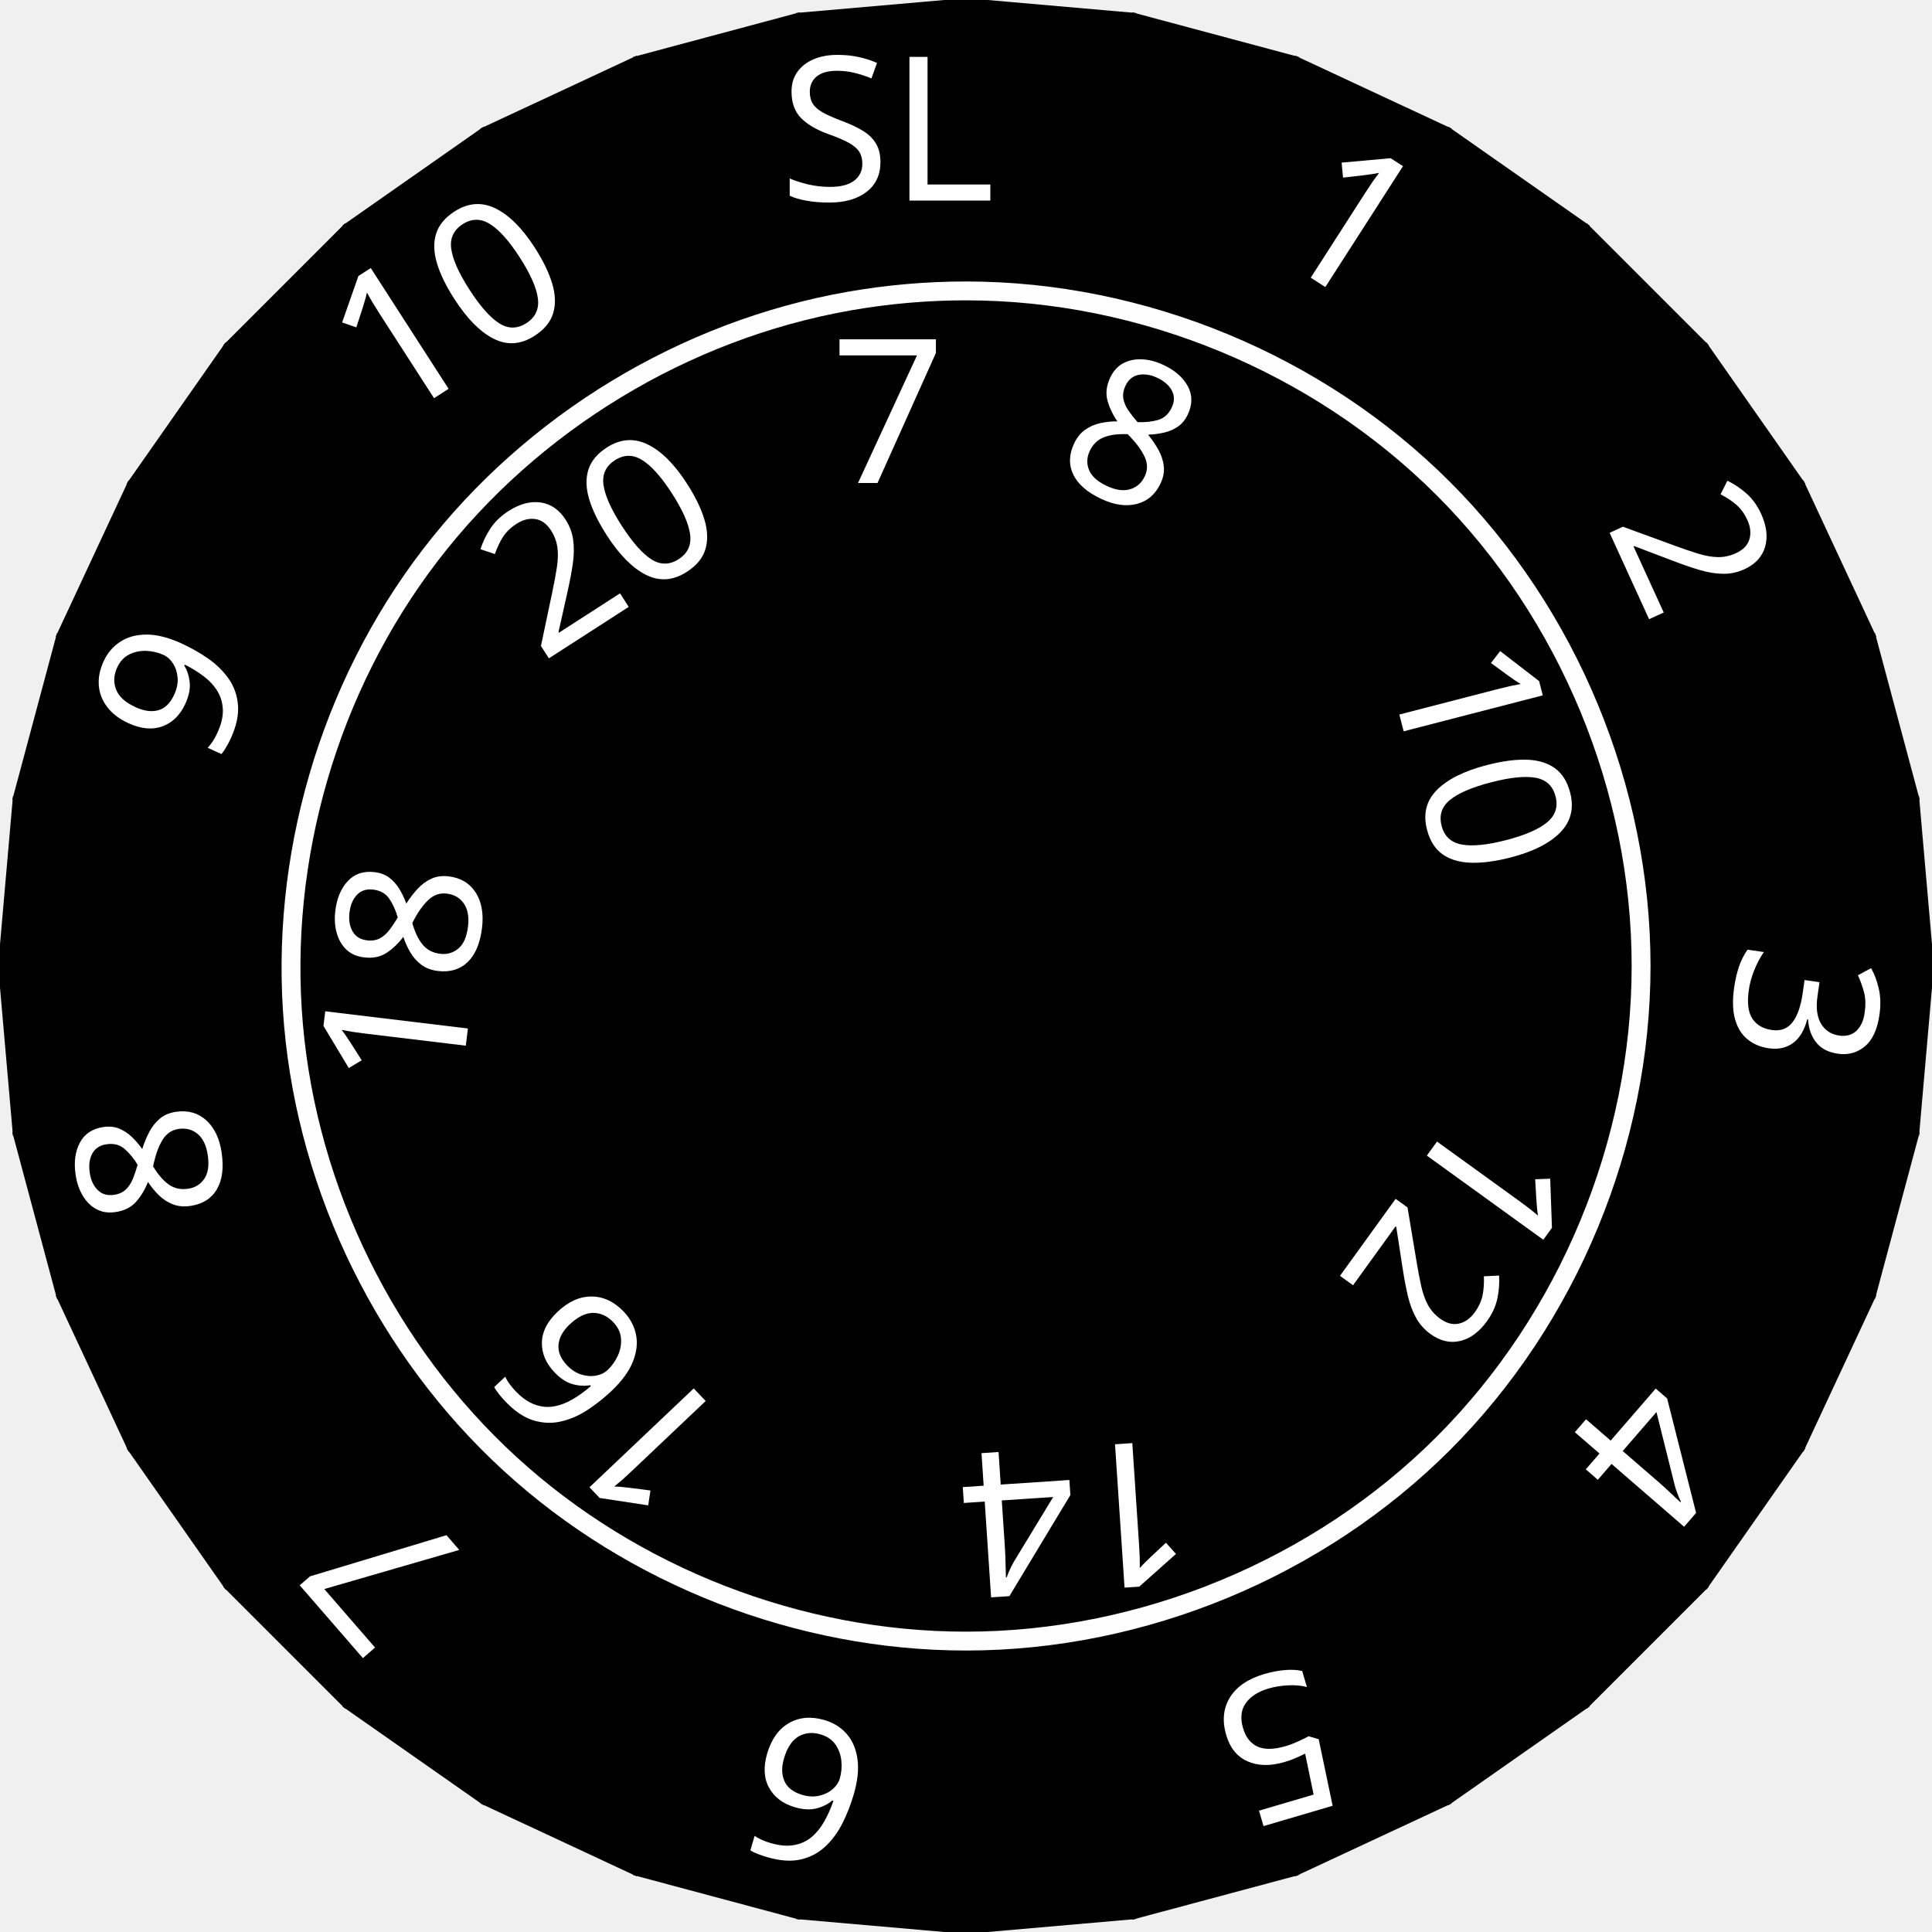
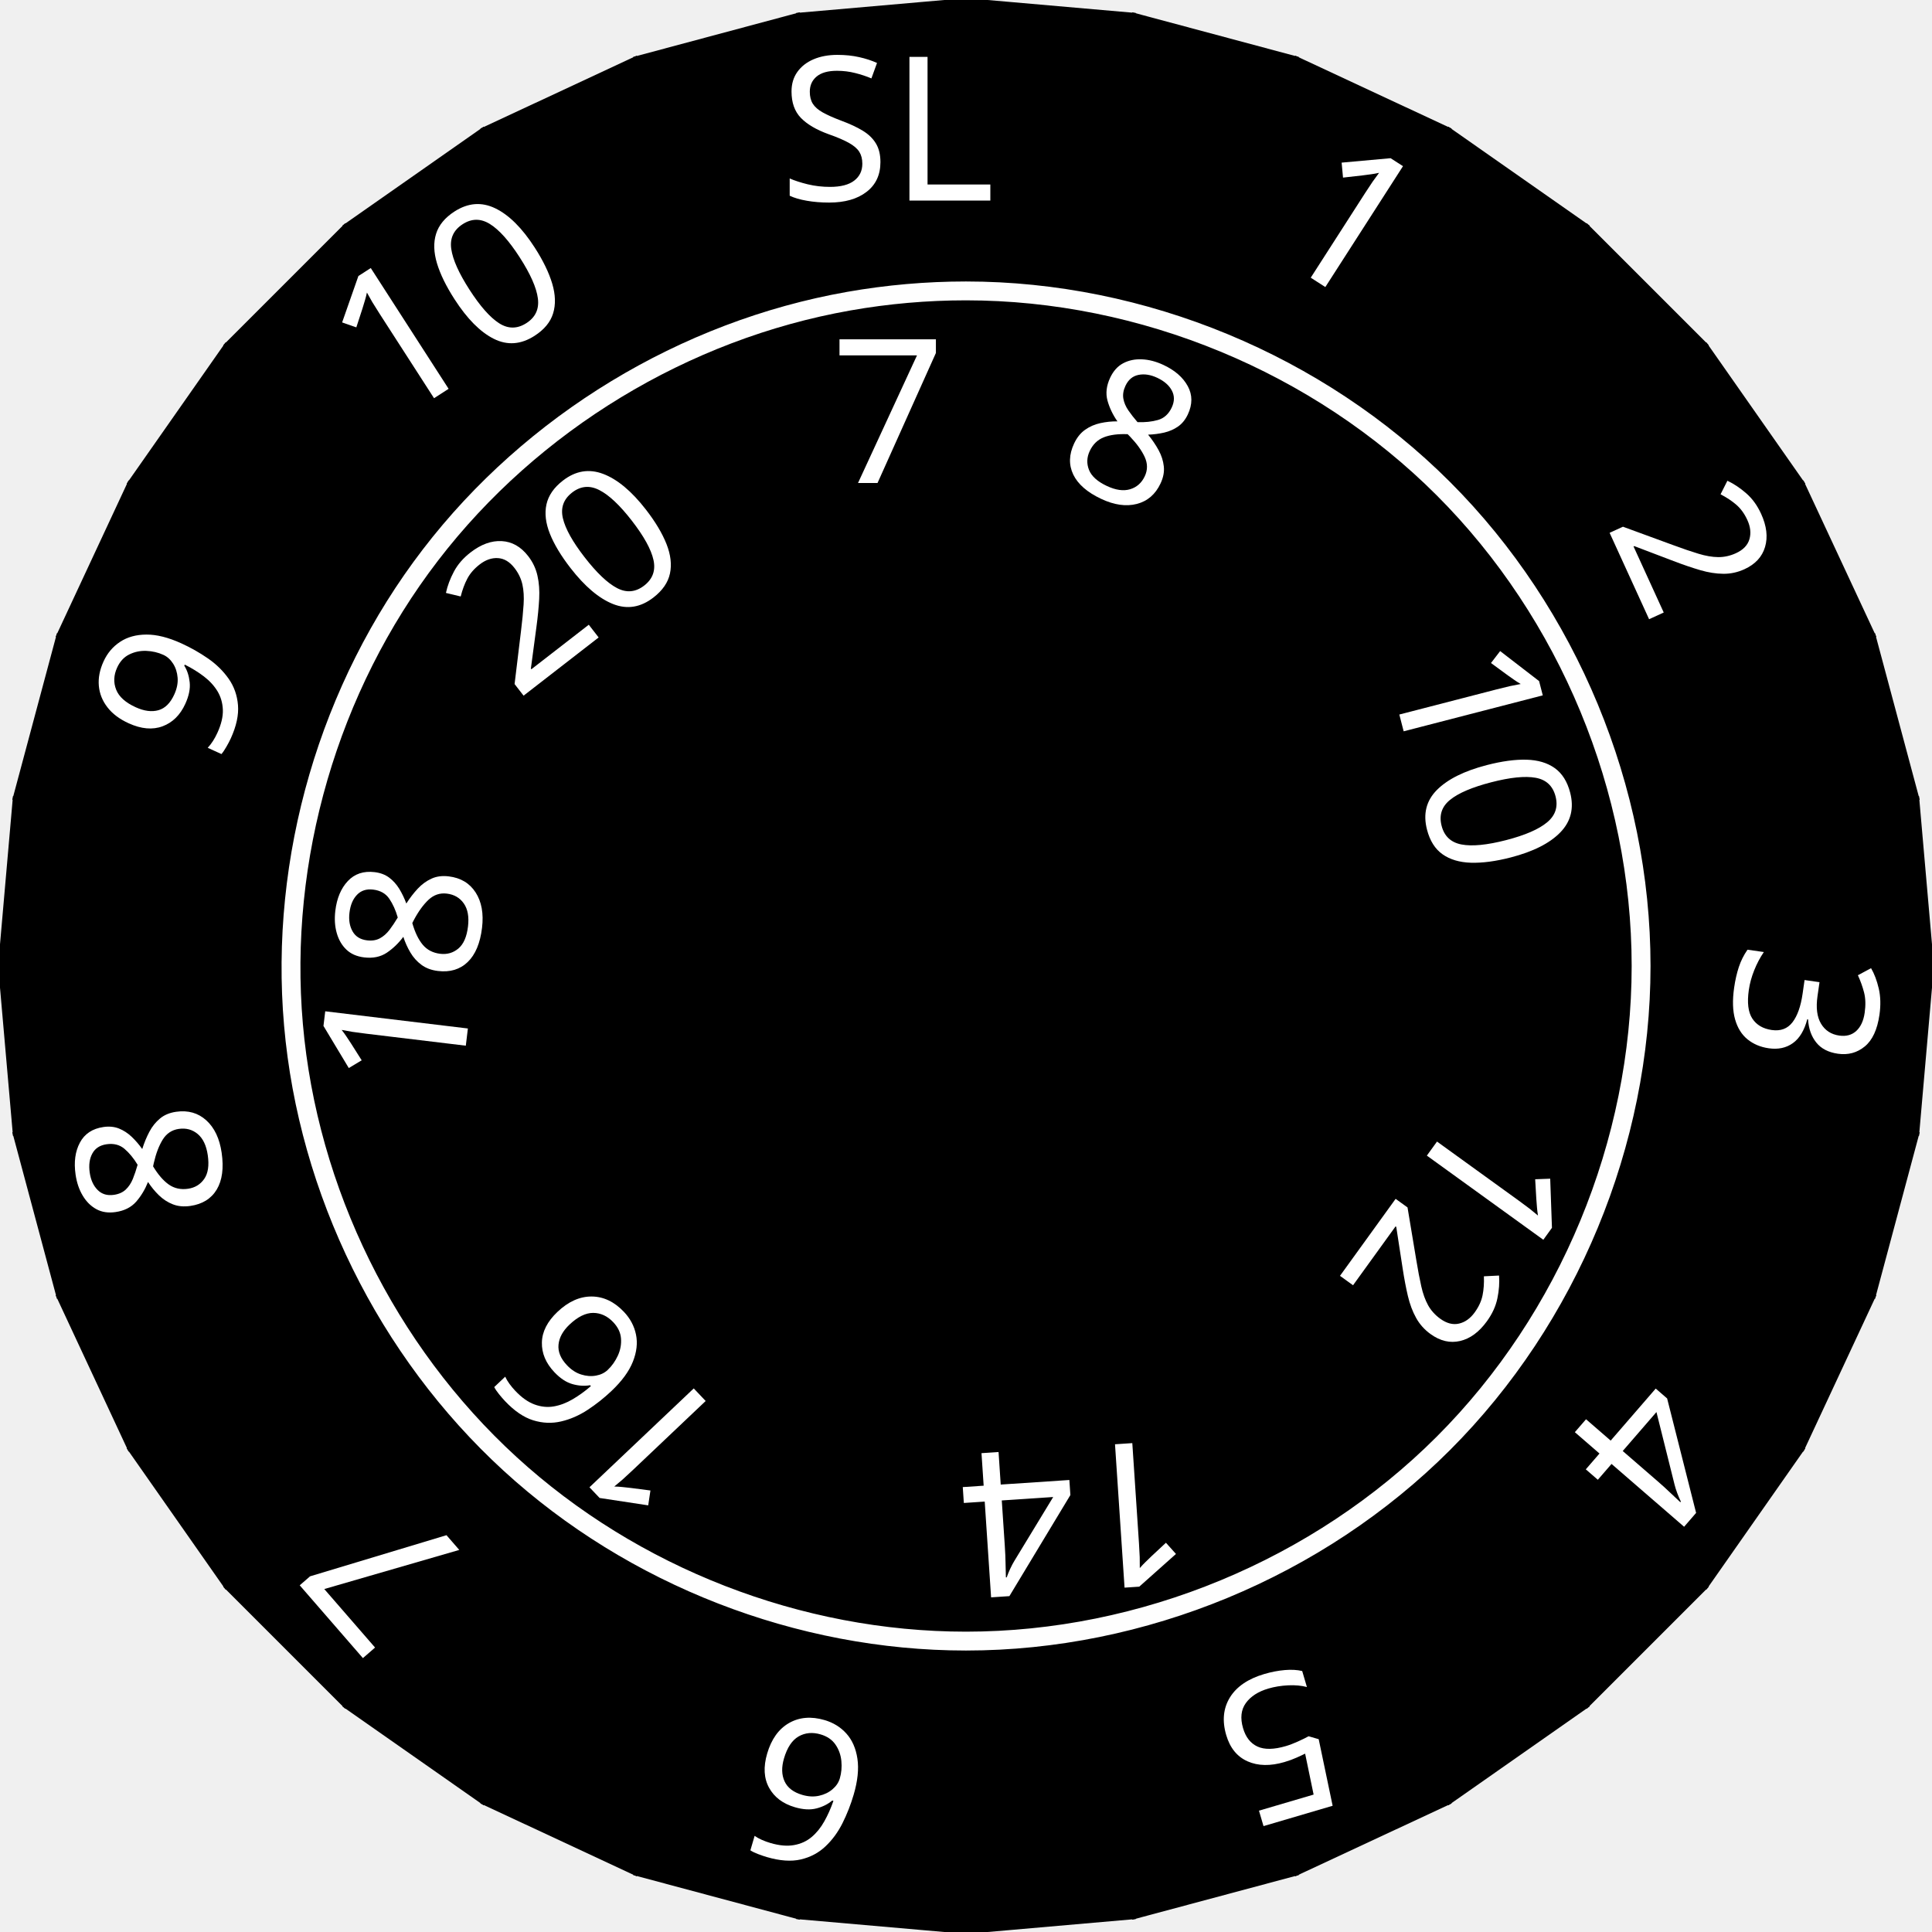
<svg xmlns="http://www.w3.org/2000/svg" width="512" height="512" viewBox="0 0 512 512" version="1.1" id="svg222">
  <defs id="defs226">
    </defs>
  <g id="g1144" style="fill:#000000;stroke:#000000">
    <polygon id="polygon4" points="178.007,321.444 190.556,333.993 190.556,333.993 178.007,321.444 " fill-opacity="1" fill="rgb(204, 204, 204)" stroke-width="1" stroke="black" style="fill:#000000;stroke:#000000" />
    <polygon id="polygon6" points="224.933,79.811 256.000,77.093 256.000,0.000 211.546,3.889 " fill-opacity="1" fill="rgb(204, 204, 204)" stroke-width="1" stroke="black" style="fill:#000000;stroke:#000000" />
    <polygon id="polygon8" points="194.810,87.883 224.933,79.811 211.546,3.889 168.443,15.439 " fill-opacity="1" fill="rgb(204, 204, 204)" stroke-width="1" stroke="black" style="fill:#000000;stroke:#000000" />
    <polygon id="polygon10" points="166.547,101.062 194.810,87.883 168.443,15.439 128.000,34.297 " fill-opacity="1" fill="rgb(204, 204, 204)" stroke-width="1" stroke="black" style="fill:#000000;stroke:#000000" />
    <polygon id="polygon12" points="141.001,118.949 166.547,101.062 128.000,34.297 91.446,59.893 " fill-opacity="1" fill="rgb(204, 204, 204)" stroke-width="1" stroke="black" style="fill:#000000;stroke:#000000" />
    <polygon id="polygon14" points="118.950,141.001 141.001,118.949 91.446,59.893 59.893,91.446 " fill-opacity="1" fill="rgb(204, 204, 204)" stroke-width="1" stroke="black" style="fill:#000000;stroke:#000000" />
    <polygon id="polygon16" points="101.062,166.547 118.950,141.001 59.893,91.446 34.297,128.000 " fill-opacity="1" fill="rgb(204, 204, 204)" stroke-width="1" stroke="black" style="fill:#000000;stroke:#000000" />
    <polygon id="polygon18" points="87.883,194.810 101.062,166.547 34.297,128.000 15.439,168.443 " fill-opacity="1" fill="rgb(204, 204, 204)" stroke-width="1" stroke="black" style="fill:#000000;stroke:#000000" />
    <polygon id="polygon20" points="79.811,224.933 87.883,194.810 15.439,168.443 3.889,211.546 " fill-opacity="1" fill="rgb(204, 204, 204)" stroke-width="1" stroke="black" style="fill:#000000;stroke:#000000" />
    <polygon id="polygon22" points="77.093,256.000 79.811,224.933 3.889,211.546 0.000,256.000 " fill-opacity="1" fill="rgb(204, 204, 204)" stroke-width="1" stroke="black" style="fill:#000000;stroke:#000000" />
    <polygon id="polygon24" points="79.811,287.067 77.093,256.000 0.000,256.000 3.889,300.454 " fill-opacity="1" fill="rgb(204, 204, 204)" stroke-width="1" stroke="black" style="fill:#000000;stroke:#000000" />
    <polygon id="polygon26" points="87.883,317.189 79.811,287.067 3.889,300.454 15.439,343.557 " fill-opacity="1" fill="rgb(204, 204, 204)" stroke-width="1" stroke="black" style="fill:#000000;stroke:#000000" />
    <polygon id="polygon28" points="101.062,345.453 87.883,317.189 15.439,343.557 34.297,384.000 " fill-opacity="1" fill="rgb(204, 204, 204)" stroke-width="1" stroke="black" style="fill:#000000;stroke:#000000" />
    <polygon id="polygon30" points="118.950,370.999 101.062,345.453 34.297,384.000 59.893,420.554 " fill-opacity="1" fill="rgb(204, 204, 204)" stroke-width="1" stroke="black" style="fill:#000000;stroke:#000000" />
    <polygon id="polygon32" points="141.001,393.050 118.950,370.999 59.893,420.554 91.446,452.107 " fill-opacity="1" fill="rgb(204, 204, 204)" stroke-width="1" stroke="black" style="fill:#000000;stroke:#000000" />
    <polygon id="polygon34" points="166.547,410.938 141.001,393.050 91.446,452.107 128.000,477.702 " fill-opacity="1" fill="rgb(204, 204, 204)" stroke-width="1" stroke="black" style="fill:#000000;stroke:#000000" />
    <polygon id="polygon36" points="194.811,424.117 166.547,410.938 128.000,477.702 168.443,496.561 " fill-opacity="1" fill="rgb(204, 204, 204)" stroke-width="1" stroke="black" style="fill:#000000;stroke:#000000" />
    <polygon id="polygon38" points="224.933,432.189 194.811,424.117 168.443,496.561 211.546,508.111 " fill-opacity="1" fill="rgb(204, 204, 204)" stroke-width="1" stroke="black" style="fill:#000000;stroke:#000000" />
    <polygon id="polygon40" points="256.000,434.907 224.933,432.189 211.546,508.111 256.000,512.000 " fill-opacity="1" fill="rgb(204, 204, 204)" stroke-width="1" stroke="black" style="fill:#000000;stroke:#000000" />
    <polygon id="polygon42" points="287.067,432.189 256.000,434.907 256.000,512.000 300.454,508.111 " fill-opacity="1" fill="rgb(204, 204, 204)" stroke-width="1" stroke="black" style="fill:#000000;stroke:#000000" />
    <polygon id="polygon44" points="317.190,424.117 287.067,432.189 300.454,508.111 343.557,496.561 " fill-opacity="1" fill="rgb(204, 204, 204)" stroke-width="1" stroke="black" style="fill:#000000;stroke:#000000" />
    <polygon id="polygon46" points="345.453,410.938 317.190,424.117 343.557,496.561 384.000,477.703 " fill-opacity="1" fill="rgb(204, 204, 204)" stroke-width="1" stroke="black" style="fill:#000000;stroke:#000000" />
    <polygon id="polygon48" points="370.999,393.050 345.453,410.938 384.000,477.703 420.554,452.107 " fill-opacity="1" fill="rgb(204, 204, 204)" stroke-width="1" stroke="black" style="fill:#000000;stroke:#000000" />
    <polygon id="polygon50" points="393.050,370.999 370.999,393.050 420.554,452.107 452.107,420.554 " fill-opacity="1" fill="rgb(204, 204, 204)" stroke-width="1" stroke="black" style="fill:#000000;stroke:#000000" />
    <polygon id="polygon52" points="410.937,345.453 393.050,370.999 452.107,420.554 477.702,384.000 " fill-opacity="1" fill="rgb(204, 204, 204)" stroke-width="1" stroke="black" style="fill:#000000;stroke:#000000" />
    <polygon id="polygon54" points="424.117,317.190 410.937,345.453 477.702,384.000 496.561,343.557 " fill-opacity="1" fill="rgb(204, 204, 204)" stroke-width="1" stroke="black" style="fill:#000000;stroke:#000000" />
    <polygon id="polygon56" points="432.189,287.067 424.117,317.190 496.561,343.557 508.111,300.454 " fill-opacity="1" fill="rgb(204, 204, 204)" stroke-width="1" stroke="black" style="fill:#000000;stroke:#000000" />
    <polygon id="polygon58" points="434.906,256.000 432.189,287.067 508.111,300.454 512.000,256.000 " fill-opacity="1" fill="rgb(204, 204, 204)" stroke-width="1" stroke="black" style="fill:#000000;stroke:#000000" />
    <polygon id="polygon60" points="432.188,224.933 434.906,256.000 512.000,256.000 508.111,211.546 " fill-opacity="1" fill="rgb(204, 204, 204)" stroke-width="1" stroke="black" style="fill:#000000;stroke:#000000" />
    <polygon id="polygon62" points="424.117,194.810 432.188,224.933 508.111,211.546 496.561,168.443 " fill-opacity="1" fill="rgb(204, 204, 204)" stroke-width="1" stroke="black" style="fill:#000000;stroke:#000000" />
    <polygon id="polygon64" points="410.938,166.547 424.117,194.810 496.561,168.443 477.703,128.000 " fill-opacity="1" fill="rgb(204, 204, 204)" stroke-width="1" stroke="black" style="fill:#000000;stroke:#000000" />
    <polygon id="polygon66" points="393.050,141.001 410.938,166.547 477.703,128.000 452.107,91.446 " fill-opacity="1" fill="rgb(204, 204, 204)" stroke-width="1" stroke="black" style="fill:#000000;stroke:#000000" />
    <polygon id="polygon68" points="370.999,118.950 393.050,141.001 452.107,91.446 420.554,59.893 " fill-opacity="1" fill="rgb(204, 204, 204)" stroke-width="1" stroke="black" style="fill:#000000;stroke:#000000" />
    <polygon id="polygon70" points="345.454,101.062 370.999,118.950 420.554,59.893 384.000,34.298 " fill-opacity="1" fill="rgb(204, 204, 204)" stroke-width="1" stroke="black" style="fill:#000000;stroke:#000000" />
    <polygon id="polygon72" points="317.190,87.883 345.454,101.062 384.000,34.298 343.557,15.439 " fill-opacity="1" fill="rgb(204, 204, 204)" stroke-width="1" stroke="black" style="fill:#000000;stroke:#000000" />
    <polygon id="polygon74" points="287.067,79.811 317.190,87.883 343.557,15.439 300.454,3.889 " fill-opacity="1" fill="rgb(204, 204, 204)" stroke-width="1" stroke="black" style="fill:#000000;stroke:#000000" />
    <polygon id="polygon76" points="256.000,77.093 287.067,79.811 300.454,3.889 256.000,0.000 " fill-opacity="1" fill="rgb(204, 204, 204)" stroke-width="1" stroke="black" style="fill:#000000;stroke:#000000" />
    <polygon id="polygon78" points="238.320,155.733 256.000,154.187 256.000,77.093 224.933,79.811 " fill-opacity="1" fill="rgb(204, 204, 204)" stroke-width="1" stroke="black" style="fill:#000000;stroke:#000000" />
    <polygon id="polygon80" points="221.178,160.327 238.320,155.733 224.933,79.811 194.810,87.883 " fill-opacity="1" fill="rgb(204, 204, 204)" stroke-width="1" stroke="black" style="fill:#000000;stroke:#000000" />
    <polygon id="polygon82" points="205.093,167.827 221.178,160.327 194.810,87.883 166.547,101.062 " fill-opacity="1" fill="rgb(204, 204, 204)" stroke-width="1" stroke="black" style="fill:#000000;stroke:#000000" />
    <polygon id="polygon84" points="190.556,178.006 205.093,167.827 166.547,101.062 141.001,118.949 " fill-opacity="1" fill="rgb(204, 204, 204)" stroke-width="1" stroke="black" style="fill:#000000;stroke:#000000" />
    <polygon id="polygon86" points="178.007,190.555 190.556,178.006 141.001,118.949 118.950,141.001 " fill-opacity="1" fill="rgb(204, 204, 204)" stroke-width="1" stroke="black" style="fill:#000000;stroke:#000000" />
    <polygon id="polygon88" points="167.827,205.093 178.007,190.555 118.950,141.001 101.062,166.547 " fill-opacity="1" fill="rgb(204, 204, 204)" stroke-width="1" stroke="black" style="fill:#000000;stroke:#000000" />
    <polygon id="polygon90" points="160.327,221.178 167.827,205.093 101.062,166.547 87.883,194.810 " fill-opacity="1" fill="rgb(204, 204, 204)" stroke-width="1" stroke="black" style="fill:#000000;stroke:#000000" />
    <polygon id="polygon92" points="155.734,238.320 160.327,221.178 87.883,194.810 79.811,224.933 " fill-opacity="1" fill="rgb(204, 204, 204)" stroke-width="1" stroke="black" style="fill:#000000;stroke:#000000" />
    <polygon id="polygon94" points="154.187,256.000 155.734,238.320 79.811,224.933 77.093,256.000 " fill-opacity="1" fill="rgb(204, 204, 204)" stroke-width="1" stroke="black" style="fill:#000000;stroke:#000000" />
    <polygon id="polygon96" points="155.734,273.680 154.187,256.000 77.093,256.000 79.811,287.067 " fill-opacity="1" fill="rgb(204, 204, 204)" stroke-width="1" stroke="black" style="fill:#000000;stroke:#000000" />
    <polygon id="polygon98" points="160.327,290.822 155.734,273.680 79.811,287.067 87.883,317.189 " fill-opacity="1" fill="rgb(204, 204, 204)" stroke-width="1" stroke="black" style="fill:#000000;stroke:#000000" />
    <polygon id="polygon100" points="167.827,306.907 160.327,290.822 87.883,317.189 101.062,345.453 " fill-opacity="1" fill="rgb(204, 204, 204)" stroke-width="1" stroke="black" style="fill:#000000;stroke:#000000" />
    <polygon id="polygon102" points="178.007,321.444 167.827,306.907 101.062,345.453 118.950,370.999 " fill-opacity="1" fill="rgb(204, 204, 204)" stroke-width="1" stroke="black" style="fill:#000000;stroke:#000000" />
    <polygon id="polygon104" points="190.556,333.993 178.007,321.444 118.950,370.999 141.001,393.050 " fill-opacity="1" fill="rgb(204, 204, 204)" stroke-width="1" stroke="black" style="fill:#000000;stroke:#000000" />
    <polygon id="polygon106" points="205.093,344.173 190.556,333.993 141.001,393.050 166.547,410.938 " fill-opacity="1" fill="rgb(204, 204, 204)" stroke-width="1" stroke="black" style="fill:#000000;stroke:#000000" />
    <polygon id="polygon108" points="221.178,351.673 205.093,344.173 166.547,410.938 194.811,424.117 " fill-opacity="1" fill="rgb(204, 204, 204)" stroke-width="1" stroke="black" style="fill:#000000;stroke:#000000" />
    <polygon id="polygon110" points="238.320,356.267 221.178,351.673 194.811,424.117 224.933,432.189 " fill-opacity="1" fill="rgb(204, 204, 204)" stroke-width="1" stroke="black" style="fill:#000000;stroke:#000000" />
    <polygon id="polygon112" points="256.000,357.813 238.320,356.267 224.933,432.189 256.000,434.907 " fill-opacity="1" fill="rgb(204, 204, 204)" stroke-width="1" stroke="black" style="fill:#000000;stroke:#000000" />
    <polygon id="polygon114" points="273.680,356.266 256.000,357.813 256.000,434.907 287.067,432.189 " fill-opacity="1" fill="rgb(204, 204, 204)" stroke-width="1" stroke="black" style="fill:#000000;stroke:#000000" />
    <polygon id="polygon116" points="290.822,351.673 273.680,356.266 287.067,432.189 317.190,424.117 " fill-opacity="1" fill="rgb(204, 204, 204)" stroke-width="1" stroke="black" style="fill:#000000;stroke:#000000" />
    <polygon id="polygon118" points="306.907,344.173 290.822,351.673 317.190,424.117 345.453,410.938 " fill-opacity="1" fill="rgb(204, 204, 204)" stroke-width="1" stroke="black" style="fill:#000000;stroke:#000000" />
    <polygon id="polygon120" points="321.444,333.993 306.907,344.173 345.453,410.938 370.999,393.050 " fill-opacity="1" fill="rgb(204, 204, 204)" stroke-width="1" stroke="black" style="fill:#000000;stroke:#000000" />
    <polygon id="polygon122" points="333.993,321.444 321.444,333.993 370.999,393.050 393.050,370.999 " fill-opacity="1" fill="rgb(204, 204, 204)" stroke-width="1" stroke="black" style="fill:#000000;stroke:#000000" />
    <polygon id="polygon124" points="344.173,306.907 333.993,321.444 393.050,370.999 410.937,345.453 " fill-opacity="1" fill="rgb(204, 204, 204)" stroke-width="1" stroke="black" style="fill:#000000;stroke:#000000" />
    <polygon id="polygon126" points="351.673,290.822 344.173,306.907 410.937,345.453 424.117,317.190 " fill-opacity="1" fill="rgb(204, 204, 204)" stroke-width="1" stroke="black" style="fill:#000000;stroke:#000000" />
    <polygon id="polygon128" points="356.266,273.680 351.673,290.822 424.117,317.190 432.189,287.067 " fill-opacity="1" fill="rgb(204, 204, 204)" stroke-width="1" stroke="black" style="fill:#000000;stroke:#000000" />
    <polygon id="polygon130" points="357.813,256.000 356.266,273.680 432.189,287.067 434.906,256.000 " fill-opacity="1" fill="rgb(204, 204, 204)" stroke-width="1" stroke="black" style="fill:#000000;stroke:#000000" />
    <polygon id="polygon132" points="356.267,238.320 357.813,256.000 434.906,256.000 432.188,224.933 " fill-opacity="1" fill="rgb(204, 204, 204)" stroke-width="1" stroke="black" style="fill:#000000;stroke:#000000" />
    <polygon id="polygon134" points="351.673,221.178 356.267,238.320 432.188,224.933 424.117,194.810 " fill-opacity="1" fill="rgb(204, 204, 204)" stroke-width="1" stroke="black" style="fill:#000000;stroke:#000000" />
    <polygon id="polygon136" points="344.173,205.093 351.673,221.178 424.117,194.810 410.938,166.547 " fill-opacity="1" fill="rgb(204, 204, 204)" stroke-width="1" stroke="black" style="fill:#000000;stroke:#000000" />
    <polygon id="polygon138" points="333.994,190.556 344.173,205.093 410.938,166.547 393.050,141.001 " fill-opacity="1" fill="rgb(204, 204, 204)" stroke-width="1" stroke="black" style="fill:#000000;stroke:#000000" />
    <polygon id="polygon140" points="321.444,178.006 333.994,190.556 393.050,141.001 370.999,118.950 " fill-opacity="1" fill="rgb(204, 204, 204)" stroke-width="1" stroke="black" style="fill:#000000;stroke:#000000" />
    <polygon id="polygon142" points="306.907,167.827 321.444,178.006 370.999,118.950 345.454,101.062 " fill-opacity="1" fill="rgb(204, 204, 204)" stroke-width="1" stroke="black" style="fill:#000000;stroke:#000000" />
    <polygon id="polygon144" points="290.822,160.327 306.907,167.827 345.454,101.062 317.190,87.883 " fill-opacity="1" fill="rgb(204, 204, 204)" stroke-width="1" stroke="black" style="fill:#000000;stroke:#000000" />
    <polygon id="polygon146" points="273.680,155.733 290.822,160.327 317.190,87.883 287.067,79.811 " fill-opacity="1" fill="rgb(204, 204, 204)" stroke-width="1" stroke="black" style="fill:#000000;stroke:#000000" />
    <polygon id="polygon148" points="256.000,154.187 273.680,155.733 287.067,79.811 256.000,77.093 " fill-opacity="1" fill="rgb(204, 204, 204)" stroke-width="1" stroke="black" style="fill:#000000;stroke:#000000" />
    <polygon id="polygon150" points="256.000,154.187 238.320,155.733 221.178,160.327 205.093,167.827 190.556,178.006 178.007,190.555 167.827,205.093 160.327,221.178 155.734,238.320 154.187,256.000 155.734,273.680 160.327,290.822 167.827,306.907 178.007,321.444 190.556,333.993 205.093,344.173 221.178,351.673 238.320,356.267 256.000,357.813 273.680,356.266 290.822,351.673 306.907,344.173 321.444,333.993 333.993,321.444 344.173,306.907 351.673,290.822 356.266,273.680 357.813,256.000 356.267,238.320 351.673,221.178 344.173,205.093 333.994,190.556 321.444,178.006 306.907,167.827 290.822,160.327 273.680,155.733 " fill-opacity="1" fill="rgb(204, 204, 204)" stroke-width="1" stroke="black" style="fill:#000000;stroke:#000000" />
    <polygon id="polygon152" points="256.000,154.187 238.320,155.733 238.320,155.733 256.000,154.187 " fill-opacity="1" fill="rgb(204, 204, 204)" stroke-width="1" stroke="black" style="fill:#000000;stroke:#000000" />
    <polygon id="polygon154" points="357.813,256.000 356.267,238.320 356.267,238.320 357.813,256.000 " fill-opacity="1" fill="rgb(204, 204, 204)" stroke-width="1" stroke="black" style="fill:#000000;stroke:#000000" />
    <polygon id="polygon156" points="190.556,333.993 205.093,344.173 205.093,344.173 190.556,333.993 " fill-opacity="1" fill="rgb(204, 204, 204)" stroke-width="1" stroke="black" style="fill:#000000;stroke:#000000" />
    <polygon id="polygon158" points="238.320,155.733 221.178,160.327 221.178,160.327 238.320,155.733 " fill-opacity="1" fill="rgb(204, 204, 204)" stroke-width="1" stroke="black" style="fill:#000000;stroke:#000000" />
    <polygon id="polygon160" points="356.267,238.320 351.673,221.178 351.673,221.178 356.267,238.320 " fill-opacity="1" fill="rgb(204, 204, 204)" stroke-width="1" stroke="black" style="fill:#000000;stroke:#000000" />
    <polygon id="polygon162" points="205.093,344.173 221.178,351.673 221.178,351.673 205.093,344.173 " fill-opacity="1" fill="rgb(204, 204, 204)" stroke-width="1" stroke="black" style="fill:#000000;stroke:#000000" />
    <polygon id="polygon164" points="221.178,160.327 205.093,167.827 205.093,167.827 221.178,160.327 " fill-opacity="1" fill="rgb(204, 204, 204)" stroke-width="1" stroke="black" style="fill:#000000;stroke:#000000" />
    <polygon id="polygon166" points="351.673,221.178 344.173,205.093 344.173,205.093 351.673,221.178 " fill-opacity="1" fill="rgb(204, 204, 204)" stroke-width="1" stroke="black" style="fill:#000000;stroke:#000000" />
    <polygon id="polygon168" points="221.178,351.673 238.320,356.267 238.320,356.267 221.178,351.673 " fill-opacity="1" fill="rgb(204, 204, 204)" stroke-width="1" stroke="black" style="fill:#000000;stroke:#000000" />
    <polygon id="polygon170" points="205.093,167.827 190.556,178.006 190.556,178.006 205.093,167.827 " fill-opacity="1" fill="rgb(204, 204, 204)" stroke-width="1" stroke="black" style="fill:#000000;stroke:#000000" />
    <polygon id="polygon172" points="344.173,205.093 333.994,190.556 333.994,190.556 344.173,205.093 " fill-opacity="1" fill="rgb(204, 204, 204)" stroke-width="1" stroke="black" style="fill:#000000;stroke:#000000" />
    <polygon id="polygon174" points="238.320,356.267 256.000,357.813 256.000,357.813 238.320,356.267 " fill-opacity="1" fill="rgb(204, 204, 204)" stroke-width="1" stroke="black" style="fill:#000000;stroke:#000000" />
    <polygon id="polygon176" points="190.556,178.006 178.007,190.555 178.007,190.555 190.556,178.006 " fill-opacity="1" fill="rgb(204, 204, 204)" stroke-width="1" stroke="black" style="fill:#000000;stroke:#000000" />
    <polygon id="polygon178" points="333.994,190.556 321.444,178.006 321.444,178.006 333.994,190.556 " fill-opacity="1" fill="rgb(204, 204, 204)" stroke-width="1" stroke="black" style="fill:#000000;stroke:#000000" />
    <polygon id="polygon180" points="256.000,357.813 273.680,356.266 273.680,356.266 256.000,357.813 " fill-opacity="1" fill="rgb(204, 204, 204)" stroke-width="1" stroke="black" style="fill:#000000;stroke:#000000" />
    <polygon id="polygon182" points="178.007,190.555 167.827,205.093 167.827,205.093 178.007,190.555 " fill-opacity="1" fill="rgb(204, 204, 204)" stroke-width="1" stroke="black" style="fill:#000000;stroke:#000000" />
    <polygon id="polygon184" points="321.444,178.006 306.907,167.827 306.907,167.827 321.444,178.006 " fill-opacity="1" fill="rgb(204, 204, 204)" stroke-width="1" stroke="black" style="fill:#000000;stroke:#000000" />
    <polygon id="polygon186" points="273.680,356.266 290.822,351.673 290.822,351.673 273.680,356.266 " fill-opacity="1" fill="rgb(204, 204, 204)" stroke-width="1" stroke="black" style="fill:#000000;stroke:#000000" />
    <polygon id="polygon188" points="167.827,205.093 160.327,221.178 160.327,221.178 167.827,205.093 " fill-opacity="1" fill="rgb(204, 204, 204)" stroke-width="1" stroke="black" style="fill:#000000;stroke:#000000" />
    <polygon id="polygon190" points="306.907,167.827 290.822,160.327 290.822,160.327 306.907,167.827 " fill-opacity="1" fill="rgb(204, 204, 204)" stroke-width="1" stroke="black" style="fill:#000000;stroke:#000000" />
    <polygon id="polygon192" points="290.822,351.673 306.907,344.173 306.907,344.173 290.822,351.673 " fill-opacity="1" fill="rgb(204, 204, 204)" stroke-width="1" stroke="black" style="fill:#000000;stroke:#000000" />
    <polygon id="polygon194" points="160.327,221.178 155.734,238.320 155.734,238.320 160.327,221.178 " fill-opacity="1" fill="rgb(204, 204, 204)" stroke-width="1" stroke="black" style="fill:#000000;stroke:#000000" />
    <polygon id="polygon196" points="290.822,160.327 273.680,155.733 273.680,155.733 290.822,160.327 " fill-opacity="1" fill="rgb(204, 204, 204)" stroke-width="1" stroke="black" style="fill:#000000;stroke:#000000" />
    <polygon id="polygon198" points="306.907,344.173 321.444,333.993 321.444,333.993 306.907,344.173 " fill-opacity="1" fill="rgb(204, 204, 204)" stroke-width="1" stroke="black" style="fill:#000000;stroke:#000000" />
    <polygon id="polygon200" points="155.734,238.320 154.187,256.000 154.187,256.000 155.734,238.320 " fill-opacity="1" fill="rgb(204, 204, 204)" stroke-width="1" stroke="black" style="fill:#000000;stroke:#000000" />
    <polygon id="polygon202" points="273.680,155.733 256.000,154.187 256.000,154.187 273.680,155.733 " fill-opacity="1" fill="rgb(204, 204, 204)" stroke-width="1" stroke="black" style="fill:#000000;stroke:#000000" />
    <polygon id="polygon204" points="321.444,333.993 333.993,321.444 333.993,321.444 321.444,333.993 " fill-opacity="1" fill="rgb(204, 204, 204)" stroke-width="1" stroke="black" style="fill:#000000;stroke:#000000" />
    <polygon id="polygon206" points="154.187,256.000 155.734,273.680 155.734,273.680 154.187,256.000 " fill-opacity="1" fill="rgb(204, 204, 204)" stroke-width="1" stroke="black" style="fill:#000000;stroke:#000000" />
    <polygon id="polygon208" points="333.993,321.444 344.173,306.907 344.173,306.907 333.993,321.444 " fill-opacity="1" fill="rgb(204, 204, 204)" stroke-width="1" stroke="black" style="fill:#000000;stroke:#000000" />
    <polygon id="polygon210" points="155.734,273.680 160.327,290.822 160.327,290.822 155.734,273.680 " fill-opacity="1" fill="rgb(204, 204, 204)" stroke-width="1" stroke="black" style="fill:#000000;stroke:#000000" />
    <polygon id="polygon212" points="344.173,306.907 351.673,290.822 351.673,290.822 344.173,306.907 " fill-opacity="1" fill="rgb(204, 204, 204)" stroke-width="1" stroke="black" style="fill:#000000;stroke:#000000" />
    <polygon id="polygon214" points="160.327,290.822 167.827,306.907 167.827,306.907 160.327,290.822 " fill-opacity="1" fill="rgb(204, 204, 204)" stroke-width="1" stroke="black" style="fill:#000000;stroke:#000000" />
    <polygon id="polygon216" points="351.673,290.822 356.266,273.680 356.266,273.680 351.673,290.822 " fill-opacity="1" fill="rgb(204, 204, 204)" stroke-width="1" stroke="black" style="fill:#000000;stroke:#000000" />
    <polygon id="polygon218" points="167.827,306.907 178.007,321.444 178.007,321.444 167.827,306.907 " fill-opacity="1" fill="rgb(204, 204, 204)" stroke-width="1" stroke="black" style="fill:#000000;stroke:#000000" />
    <polygon id="polygon220" points="356.266,273.680 357.813,256.000 357.813,256.000 356.266,273.680 " fill-opacity="1" fill="rgb(204, 204, 204)" stroke-width="1" stroke="black" style="fill:#000000;stroke:#000000" />
  </g>
  <path style="opacity:1;fill:none;fill-opacity:1;fill-rule:nonzero;stroke:#ffffff;stroke-width:5;stroke-linecap:butt;stroke-linejoin:miter;stroke-miterlimit:4;stroke-dasharray:none;stroke-dashoffset:0;stroke-opacity:0.993;paint-order:normal" d="m 256,77.093 c 46.838,3.2e-5 93.387,19.281 126.506,52.401 33.119,33.119 52.401,79.669 52.401,126.506 0,46.838 -19.281,93.387 -52.401,126.506 C 349.387,415.626 302.838,434.907 256,434.907 211.764,434.907 167.746,417.789 135.132,387.904 102.518,358.019 81.629,315.66 77.774,271.593 73.918,227.526 87.134,182.183 114.063,147.088 140.992,111.994 181.369,87.492 224.933,79.811 235.183,78.004 245.592,77.093 256,77.093 Z" id="path1146" />
  <text xml:space="preserve" style="font-style:normal;font-variant:normal;font-weight:normal;font-stretch:normal;font-size:53.333px;line-height:1.25;font-family:'Ubuntu Condensed';-inkscape-font-specification:'Ubuntu Condensed, ';text-align:center;text-anchor:middle;opacity:1;fill:#ffffff;fill-opacity:1;fill-rule:nonzero;stroke:none;stroke-width:5;stroke-linecap:butt;stroke-linejoin:miter;stroke-miterlimit:4;stroke-dasharray:none;stroke-dashoffset:0;stroke-opacity:0.993;paint-order:normal" x="255.973" y="53.153" id="text1152">
    <tspan id="tspan1150" x="255.973" y="53.153">SL</tspan>
  </text>
  <text id="text1156" y="-125.846" x="353.729" style="font-style:normal;font-variant:normal;font-weight:normal;font-stretch:normal;font-size:53.333px;line-height:1.25;font-family:'Ubuntu Condensed';-inkscape-font-specification:'Ubuntu Condensed, ';text-align:center;text-anchor:middle;opacity:1;fill:#ffffff;fill-opacity:1;fill-rule:nonzero;stroke:none;stroke-width:5;stroke-linecap:butt;stroke-linejoin:miter;stroke-miterlimit:4;stroke-dasharray:none;stroke-dashoffset:0;stroke-opacity:0.993;paint-order:normal" xml:space="preserve" transform="rotate(32.72)">
    <tspan y="-125.846" x="353.729" id="tspan1154">1</tspan>
  </text>
  <text transform="rotate(65.44)" xml:space="preserve" style="font-style:normal;font-variant:normal;font-weight:normal;font-stretch:normal;font-size:53.333px;line-height:1.25;font-family:'Ubuntu Condensed';-inkscape-font-specification:'Ubuntu Condensed, ';text-align:center;text-anchor:middle;opacity:1;fill:#ffffff;fill-opacity:1;fill-rule:nonzero;stroke:none;stroke-width:5;stroke-linecap:butt;stroke-linejoin:miter;stroke-miterlimit:4;stroke-dasharray:none;stroke-dashoffset:0;stroke-opacity:0.993;paint-order:normal" x="339.217" y="-329.281" id="text1160">
    <tspan id="tspan1158" x="339.217" y="-329.281">2</tspan>
  </text>
  <text id="text1164" y="-492.592" x="217.045" style="font-style:normal;font-variant:normal;font-weight:normal;font-stretch:normal;font-size:53.333px;line-height:1.25;font-family:'Ubuntu Condensed';-inkscape-font-specification:'Ubuntu Condensed, ';text-align:center;text-anchor:middle;opacity:1;fill:#ffffff;fill-opacity:1;fill-rule:nonzero;stroke:none;stroke-width:5;stroke-linecap:butt;stroke-linejoin:miter;stroke-miterlimit:4;stroke-dasharray:none;stroke-dashoffset:0;stroke-opacity:0.993;paint-order:normal" xml:space="preserve" transform="rotate(98.16)">
    <tspan y="-492.592" x="217.045" id="tspan1162">3</tspan>
  </text>
  <text transform="rotate(130.88)" xml:space="preserve" style="font-style:normal;font-variant:normal;font-weight:normal;font-stretch:normal;font-size:53.333px;line-height:1.25;font-family:'Ubuntu Condensed';-inkscape-font-specification:'Ubuntu Condensed, ';text-align:center;text-anchor:middle;opacity:1;fill:#ffffff;fill-opacity:1;fill-rule:nonzero;stroke:none;stroke-width:5;stroke-linecap:butt;stroke-linejoin:miter;stroke-miterlimit:4;stroke-dasharray:none;stroke-dashoffset:0;stroke-opacity:0.993;paint-order:normal" x="25.984" y="-563.951" id="text1168">
    <tspan id="tspan1166" x="25.984" y="-563.951">4</tspan>
  </text>
  <text id="text1172" y="-520.711" x="-173.332" style="font-style:normal;font-variant:normal;font-weight:normal;font-stretch:normal;font-size:53.333px;line-height:1.25;font-family:'Ubuntu Condensed';-inkscape-font-specification:'Ubuntu Condensed, ';text-align:center;text-anchor:middle;opacity:1;fill:#ffffff;fill-opacity:1;fill-rule:nonzero;stroke:none;stroke-width:5;stroke-linecap:butt;stroke-linejoin:miter;stroke-miterlimit:4;stroke-dasharray:none;stroke-dashoffset:0;stroke-opacity:0.993;paint-order:normal" xml:space="preserve" transform="rotate(163.6)">
    <tspan y="-520.711" x="-173.332" id="tspan1170">5</tspan>
  </text>
  <text transform="rotate(-163.68)" xml:space="preserve" style="font-style:normal;font-variant:normal;font-weight:normal;font-stretch:normal;font-size:53.333px;line-height:1.25;font-family:'Ubuntu Condensed';-inkscape-font-specification:'Ubuntu Condensed, ';text-align:center;text-anchor:middle;opacity:1;fill:#ffffff;fill-opacity:1;fill-rule:nonzero;stroke:none;stroke-width:5;stroke-linecap:butt;stroke-linejoin:miter;stroke-miterlimit:4;stroke-dasharray:none;stroke-dashoffset:0;stroke-opacity:0.993;paint-order:normal" x="-317.648" y="-376.596" id="text1176">
    <tspan id="tspan1174" x="-317.648" y="-376.596">6</tspan>
  </text>
  <text id="text1180" y="-177.341" x="-361.166" style="font-style:normal;font-variant:normal;font-weight:normal;font-stretch:normal;font-size:53.333px;line-height:1.25;font-family:'Ubuntu Condensed';-inkscape-font-specification:'Ubuntu Condensed, ';text-align:center;text-anchor:middle;opacity:1;fill:#ffffff;fill-opacity:1;fill-rule:nonzero;stroke:none;stroke-width:5;stroke-linecap:butt;stroke-linejoin:miter;stroke-miterlimit:4;stroke-dasharray:none;stroke-dashoffset:0;stroke-opacity:0.993;paint-order:normal" xml:space="preserve" transform="rotate(-130.96)">
    <tspan y="-177.341" x="-361.166" id="tspan1178">7</tspan>
  </text>
  <text transform="rotate(-98.24)" xml:space="preserve" style="font-style:normal;font-variant:normal;font-weight:normal;font-stretch:normal;font-size:53.333px;line-height:1.25;font-family:'Ubuntu Condensed';-inkscape-font-specification:'Ubuntu Condensed, ';text-align:center;text-anchor:middle;opacity:1;fill:#ffffff;fill-opacity:1;fill-rule:nonzero;stroke:none;stroke-width:5;stroke-linecap:butt;stroke-linejoin:miter;stroke-miterlimit:4;stroke-dasharray:none;stroke-dashoffset:0;stroke-opacity:0.993;paint-order:normal" x="-290.074" y="13.82" id="text1184">
    <tspan id="tspan1182" x="-290.074" y="13.82">8</tspan>
  </text>
  <text id="text1188" y="136.22" x="-126.934" style="font-style:normal;font-variant:normal;font-weight:normal;font-stretch:normal;font-size:53.333px;line-height:1.25;font-family:'Ubuntu Condensed';-inkscape-font-specification:'Ubuntu Condensed, ';text-align:center;text-anchor:middle;opacity:1;fill:#ffffff;fill-opacity:1;fill-rule:nonzero;stroke:none;stroke-width:5;stroke-linecap:butt;stroke-linejoin:miter;stroke-miterlimit:4;stroke-dasharray:none;stroke-dashoffset:0;stroke-opacity:0.993;paint-order:normal" xml:space="preserve" transform="rotate(-65.52)">
    <tspan y="136.22" x="-126.934" id="tspan1186">9</tspan>
  </text>
  <text transform="rotate(-32.8)" xml:space="preserve" style="font-style:normal;font-variant:normal;font-weight:normal;font-stretch:normal;font-size:53.333px;line-height:1.25;font-family:'Ubuntu Condensed';-inkscape-font-specification:'Ubuntu Condensed, ';text-align:center;text-anchor:middle;opacity:1;fill:#ffffff;fill-opacity:1;fill-rule:nonzero;stroke:none;stroke-width:5;stroke-linecap:butt;stroke-linejoin:miter;stroke-miterlimit:4;stroke-dasharray:none;stroke-dashoffset:0;stroke-opacity:0.993;paint-order:normal" x="76.481" y="151.015" id="text1192">
    <tspan id="tspan1190" x="76.481" y="151.015">10</tspan>
  </text>
  <text xml:space="preserve" style="font-style:normal;font-variant:normal;font-weight:normal;font-stretch:normal;font-size:53.333px;line-height:1.25;font-family:'Ubuntu Condensed';-inkscape-font-specification:'Ubuntu Condensed, ';text-align:center;text-anchor:middle;opacity:1;fill:#ffffff;fill-opacity:1;fill-rule:nonzero;stroke:none;stroke-width:5;stroke-linecap:butt;stroke-linejoin:miter;stroke-miterlimit:4;stroke-dasharray:none;stroke-dashoffset:0;stroke-opacity:0.993;paint-order:normal" x="173.047" y="139.534" id="text1196">
    <tspan id="tspan1194" x="173.047" y="189.267" />
  </text>
  <text xml:space="preserve" style="font-style:normal;font-variant:normal;font-weight:normal;font-stretch:normal;font-size:53.333px;line-height:1.25;font-family:'Ubuntu Condensed';-inkscape-font-specification:'Ubuntu Condensed, ';text-align:center;text-anchor:middle;opacity:1;fill:#ffffff;fill-opacity:1;fill-rule:nonzero;stroke:none;stroke-width:5;stroke-linecap:butt;stroke-linejoin:miter;stroke-miterlimit:4;stroke-dasharray:none;stroke-dashoffset:0;stroke-opacity:0.993;paint-order:normal" x="256.187" y="128" id="text1200">
    <tspan id="tspan1198" x="256.187" y="128">7</tspan>
  </text>
  <text id="text1204" y="-4.99" x="341.053" style="font-style:normal;font-variant:normal;font-weight:normal;font-stretch:normal;font-size:53.333px;line-height:1.25;font-family:'Ubuntu Condensed';-inkscape-font-specification:'Ubuntu Condensed, ';text-align:center;text-anchor:middle;opacity:1;fill:#ffffff;fill-opacity:1;fill-rule:nonzero;stroke:none;stroke-width:5;stroke-linecap:butt;stroke-linejoin:miter;stroke-miterlimit:4;stroke-dasharray:none;stroke-dashoffset:0;stroke-opacity:0.993;paint-order:normal" xml:space="preserve" transform="rotate(25.17)">
    <tspan y="-4.99" x="341.053" id="tspan1202">8</tspan>
  </text>
  <text transform="rotate(75.51)" xml:space="preserve" style="font-style:normal;font-variant:normal;font-weight:normal;font-stretch:normal;font-size:53.333px;line-height:1.25;font-family:'Ubuntu Condensed';-inkscape-font-specification:'Ubuntu Condensed, ';text-align:center;text-anchor:middle;opacity:1;fill:#ffffff;fill-opacity:1;fill-rule:nonzero;stroke:none;stroke-width:5;stroke-linecap:butt;stroke-linejoin:miter;stroke-miterlimit:4;stroke-dasharray:none;stroke-dashoffset:0;stroke-opacity:0.993;paint-order:normal" x="313.082" y="-311.66" id="text1208">
    <tspan id="tspan1206" x="313.082" y="-311.66">10</tspan>
  </text>
  <text id="text1212" y="-485.853" x="59.142" style="font-style:normal;font-variant:normal;font-weight:normal;font-stretch:normal;font-size:53.333px;line-height:1.25;font-family:'Ubuntu Condensed';-inkscape-font-specification:'Ubuntu Condensed, ';text-align:center;text-anchor:middle;opacity:1;fill:#ffffff;fill-opacity:1;fill-rule:nonzero;stroke:none;stroke-width:5;stroke-linecap:butt;stroke-linejoin:miter;stroke-miterlimit:4;stroke-dasharray:none;stroke-dashoffset:0;stroke-opacity:0.993;paint-order:normal" xml:space="preserve" transform="rotate(125.85)">
    <tspan y="-485.853" x="59.142" id="tspan1210">12</tspan>
  </text>
  <text transform="rotate(176.19)" xml:space="preserve" style="font-style:normal;font-variant:normal;font-weight:normal;font-stretch:normal;font-size:53.333px;line-height:1.25;font-family:'Ubuntu Condensed';-inkscape-font-specification:'Ubuntu Condensed, ';text-align:center;text-anchor:middle;opacity:1;fill:#ffffff;fill-opacity:1;fill-rule:nonzero;stroke:none;stroke-width:5;stroke-linecap:butt;stroke-linejoin:miter;stroke-miterlimit:4;stroke-dasharray:none;stroke-dashoffset:0;stroke-opacity:0.993;paint-order:normal" x="-237.032" y="-401.533" id="text1216">
    <tspan id="tspan1214" x="-237.032" y="-401.533">14</tspan>
  </text>
  <text id="text1220" y="-119.71" x="-361.146" style="font-style:normal;font-variant:normal;font-weight:normal;font-stretch:normal;font-size:53.333px;line-height:1.25;font-family:'Ubuntu Condensed';-inkscape-font-specification:'Ubuntu Condensed, ';text-align:center;text-anchor:middle;opacity:1;fill:#ffffff;fill-opacity:1;fill-rule:nonzero;stroke:none;stroke-width:5;stroke-linecap:butt;stroke-linejoin:miter;stroke-miterlimit:4;stroke-dasharray:none;stroke-dashoffset:0;stroke-opacity:0.993;paint-order:normal" xml:space="preserve" transform="rotate(-133.47)">
    <tspan y="-119.71" x="-361.146" id="tspan1218">16</tspan>
  </text>
  <text transform="rotate(-83.13)" xml:space="preserve" style="font-style:normal;font-variant:normal;font-weight:normal;font-stretch:normal;font-size:53.333px;line-height:1.25;font-family:'Ubuntu Condensed';-inkscape-font-specification:'Ubuntu Condensed, ';text-align:center;text-anchor:middle;opacity:1;fill:#ffffff;fill-opacity:1;fill-rule:nonzero;stroke:none;stroke-width:5;stroke-linecap:butt;stroke-linejoin:miter;stroke-miterlimit:4;stroke-dasharray:none;stroke-dashoffset:0;stroke-opacity:0.993;paint-order:normal" x="-223.399" y="155.707" id="text1224">
    <tspan id="tspan1222" x="-223.399" y="155.707">18</tspan>
  </text>
-   <text id="text1228" y="225.443" x="76.544" style="font-style:normal;font-variant:normal;font-weight:normal;font-stretch:normal;font-size:53.333px;line-height:1.25;font-family:'Ubuntu Condensed';-inkscape-font-specification:'Ubuntu Condensed, ';text-align:center;text-anchor:middle;opacity:1;fill:#ffffff;fill-opacity:1;fill-rule:nonzero;stroke:none;stroke-width:5;stroke-linecap:butt;stroke-linejoin:miter;stroke-miterlimit:4;stroke-dasharray:none;stroke-dashoffset:0;stroke-opacity:0.993;paint-order:normal" xml:space="preserve" transform="rotate(-32.79)">
-     <tspan y="225.443" x="76.544" id="tspan1226">20</tspan>
+   <text id="text1228" y="230.714" x="45.428" style="font-style:normal;font-variant:normal;font-weight:normal;font-stretch:normal;font-size:53.333px;line-height:1.25;font-family:'Ubuntu Condensed';-inkscape-font-specification:'Ubuntu Condensed, ';text-align:center;text-anchor:middle;opacity:1;fill:#ffffff;fill-opacity:1;fill-rule:nonzero;stroke:none;stroke-width:5;stroke-linecap:butt;stroke-linejoin:miter;stroke-miterlimit:4;stroke-dasharray:none;stroke-dashoffset:0;stroke-opacity:0.993;paint-order:normal" xml:space="preserve" transform="rotate(-37.79)">
+     <tspan y="230.714" x="45.428" id="tspan1226">20</tspan>
  </text>
</svg>
